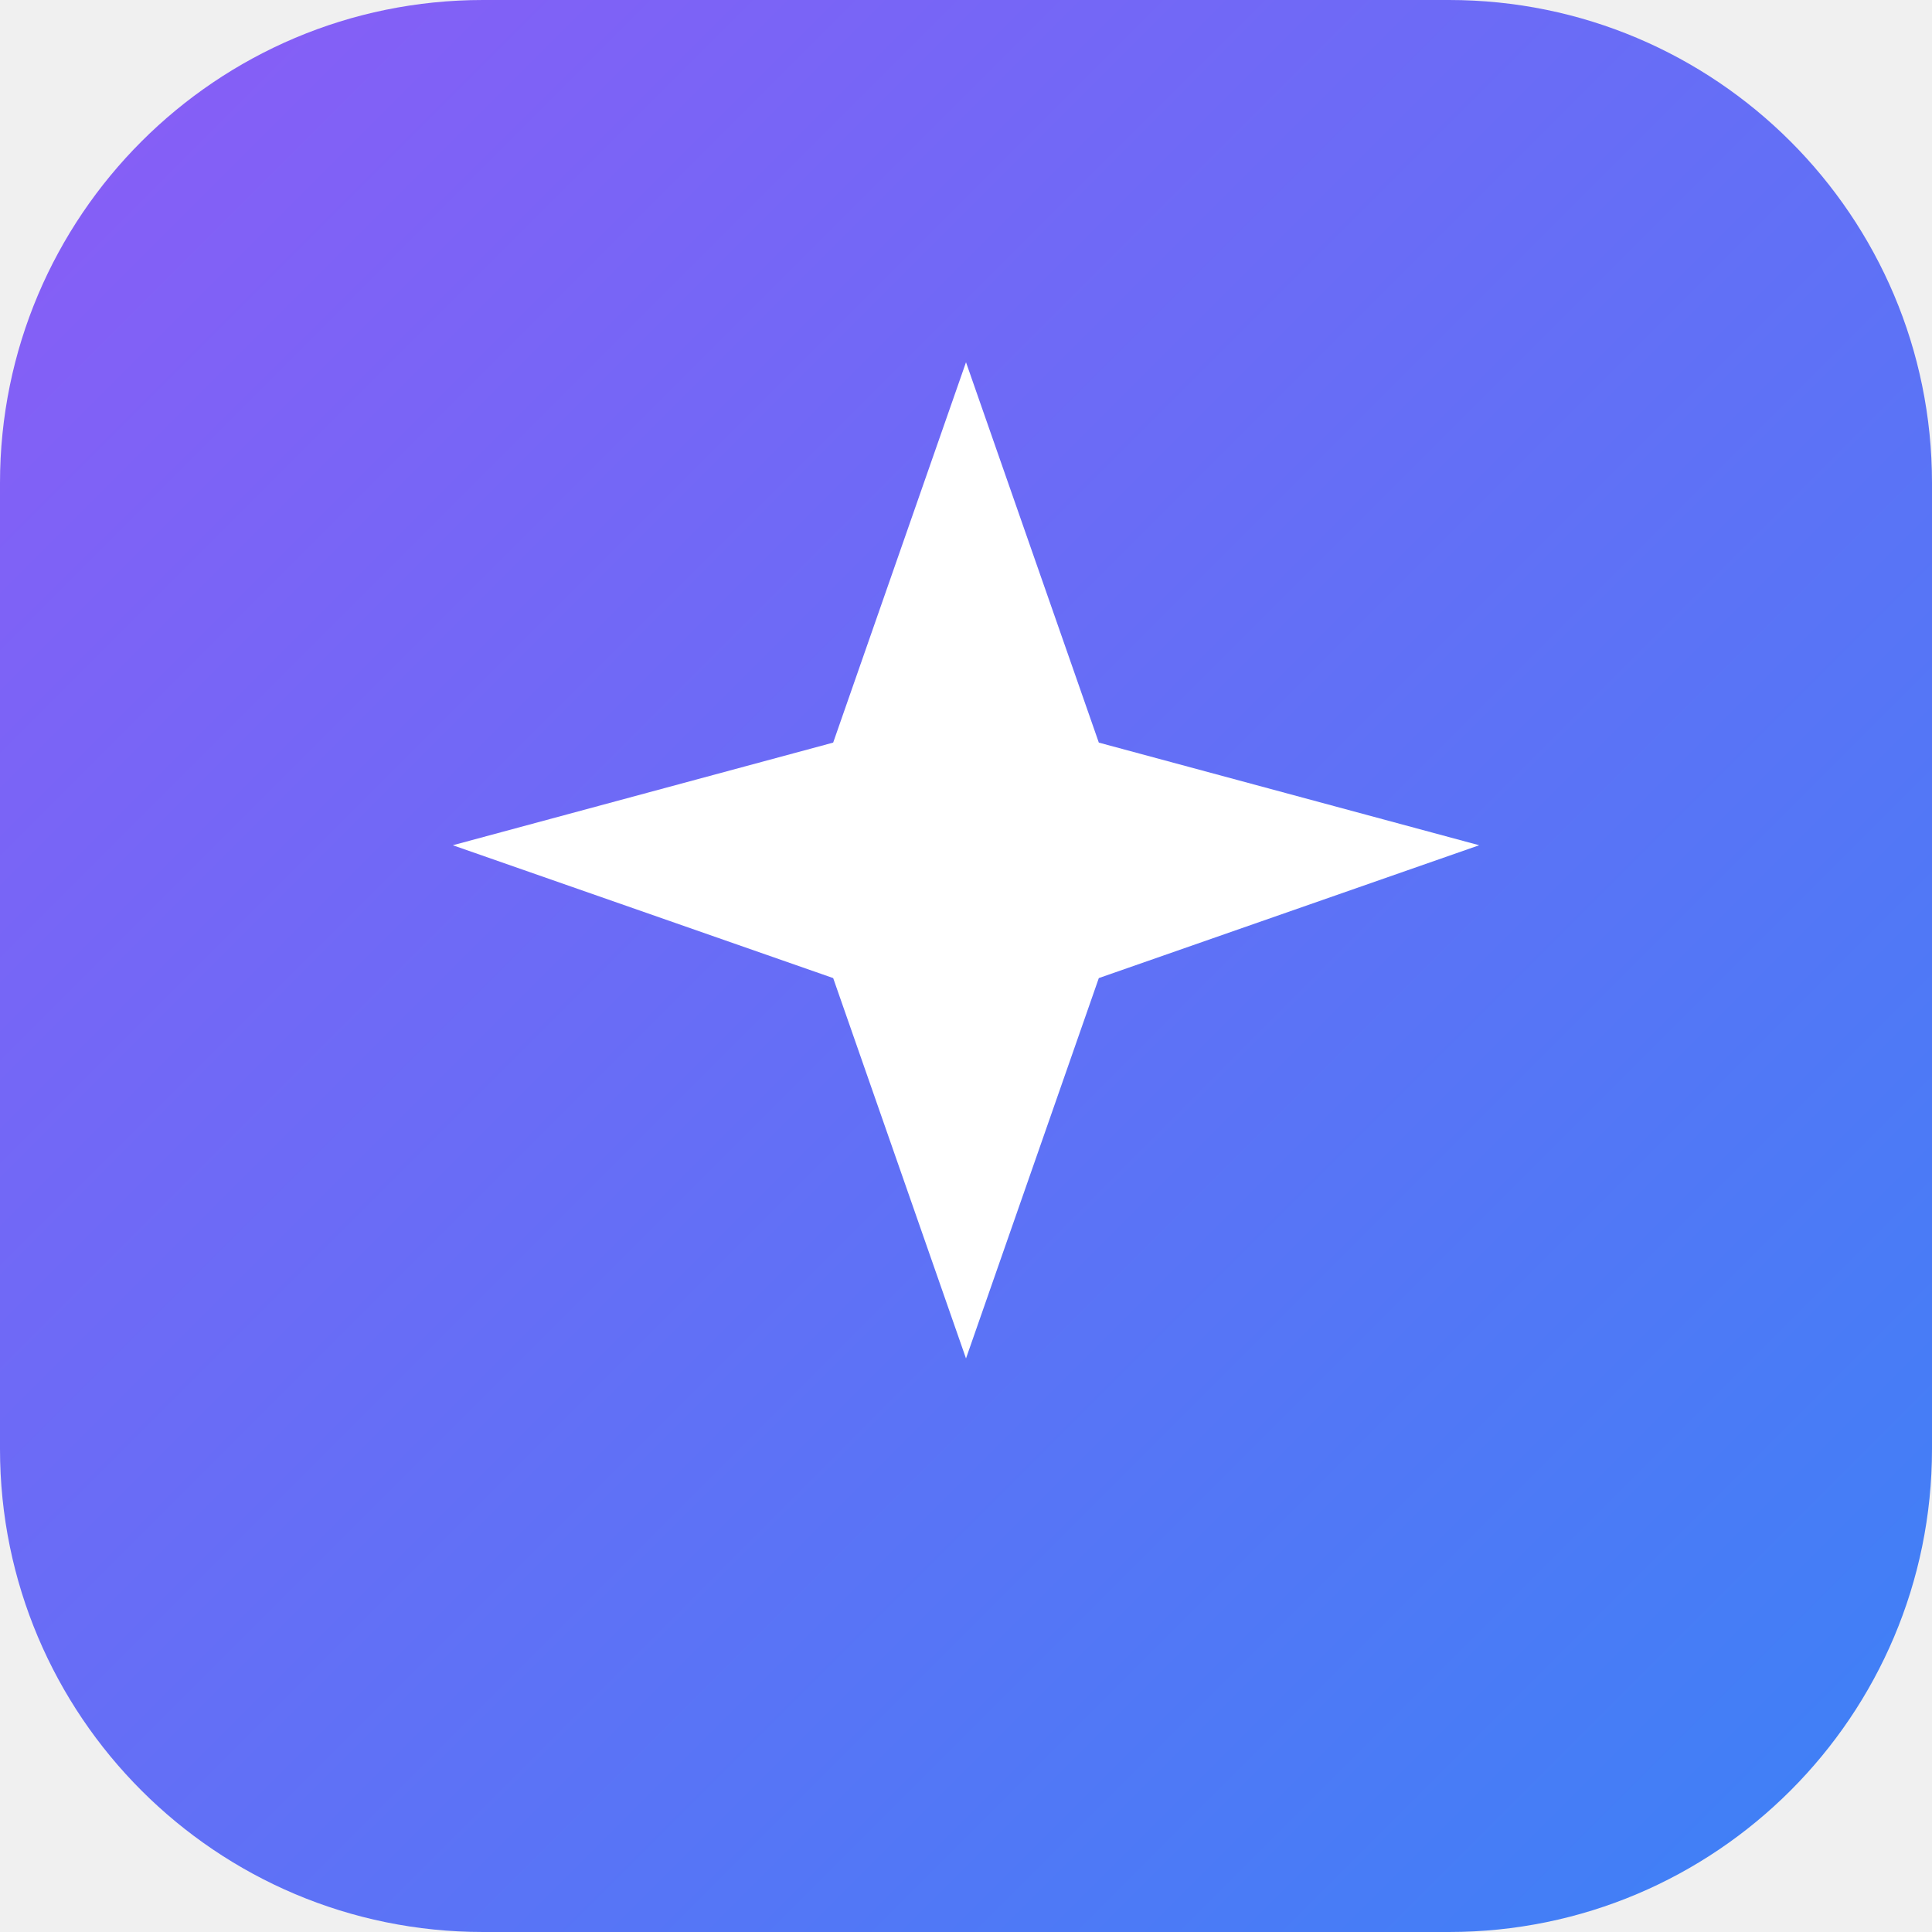
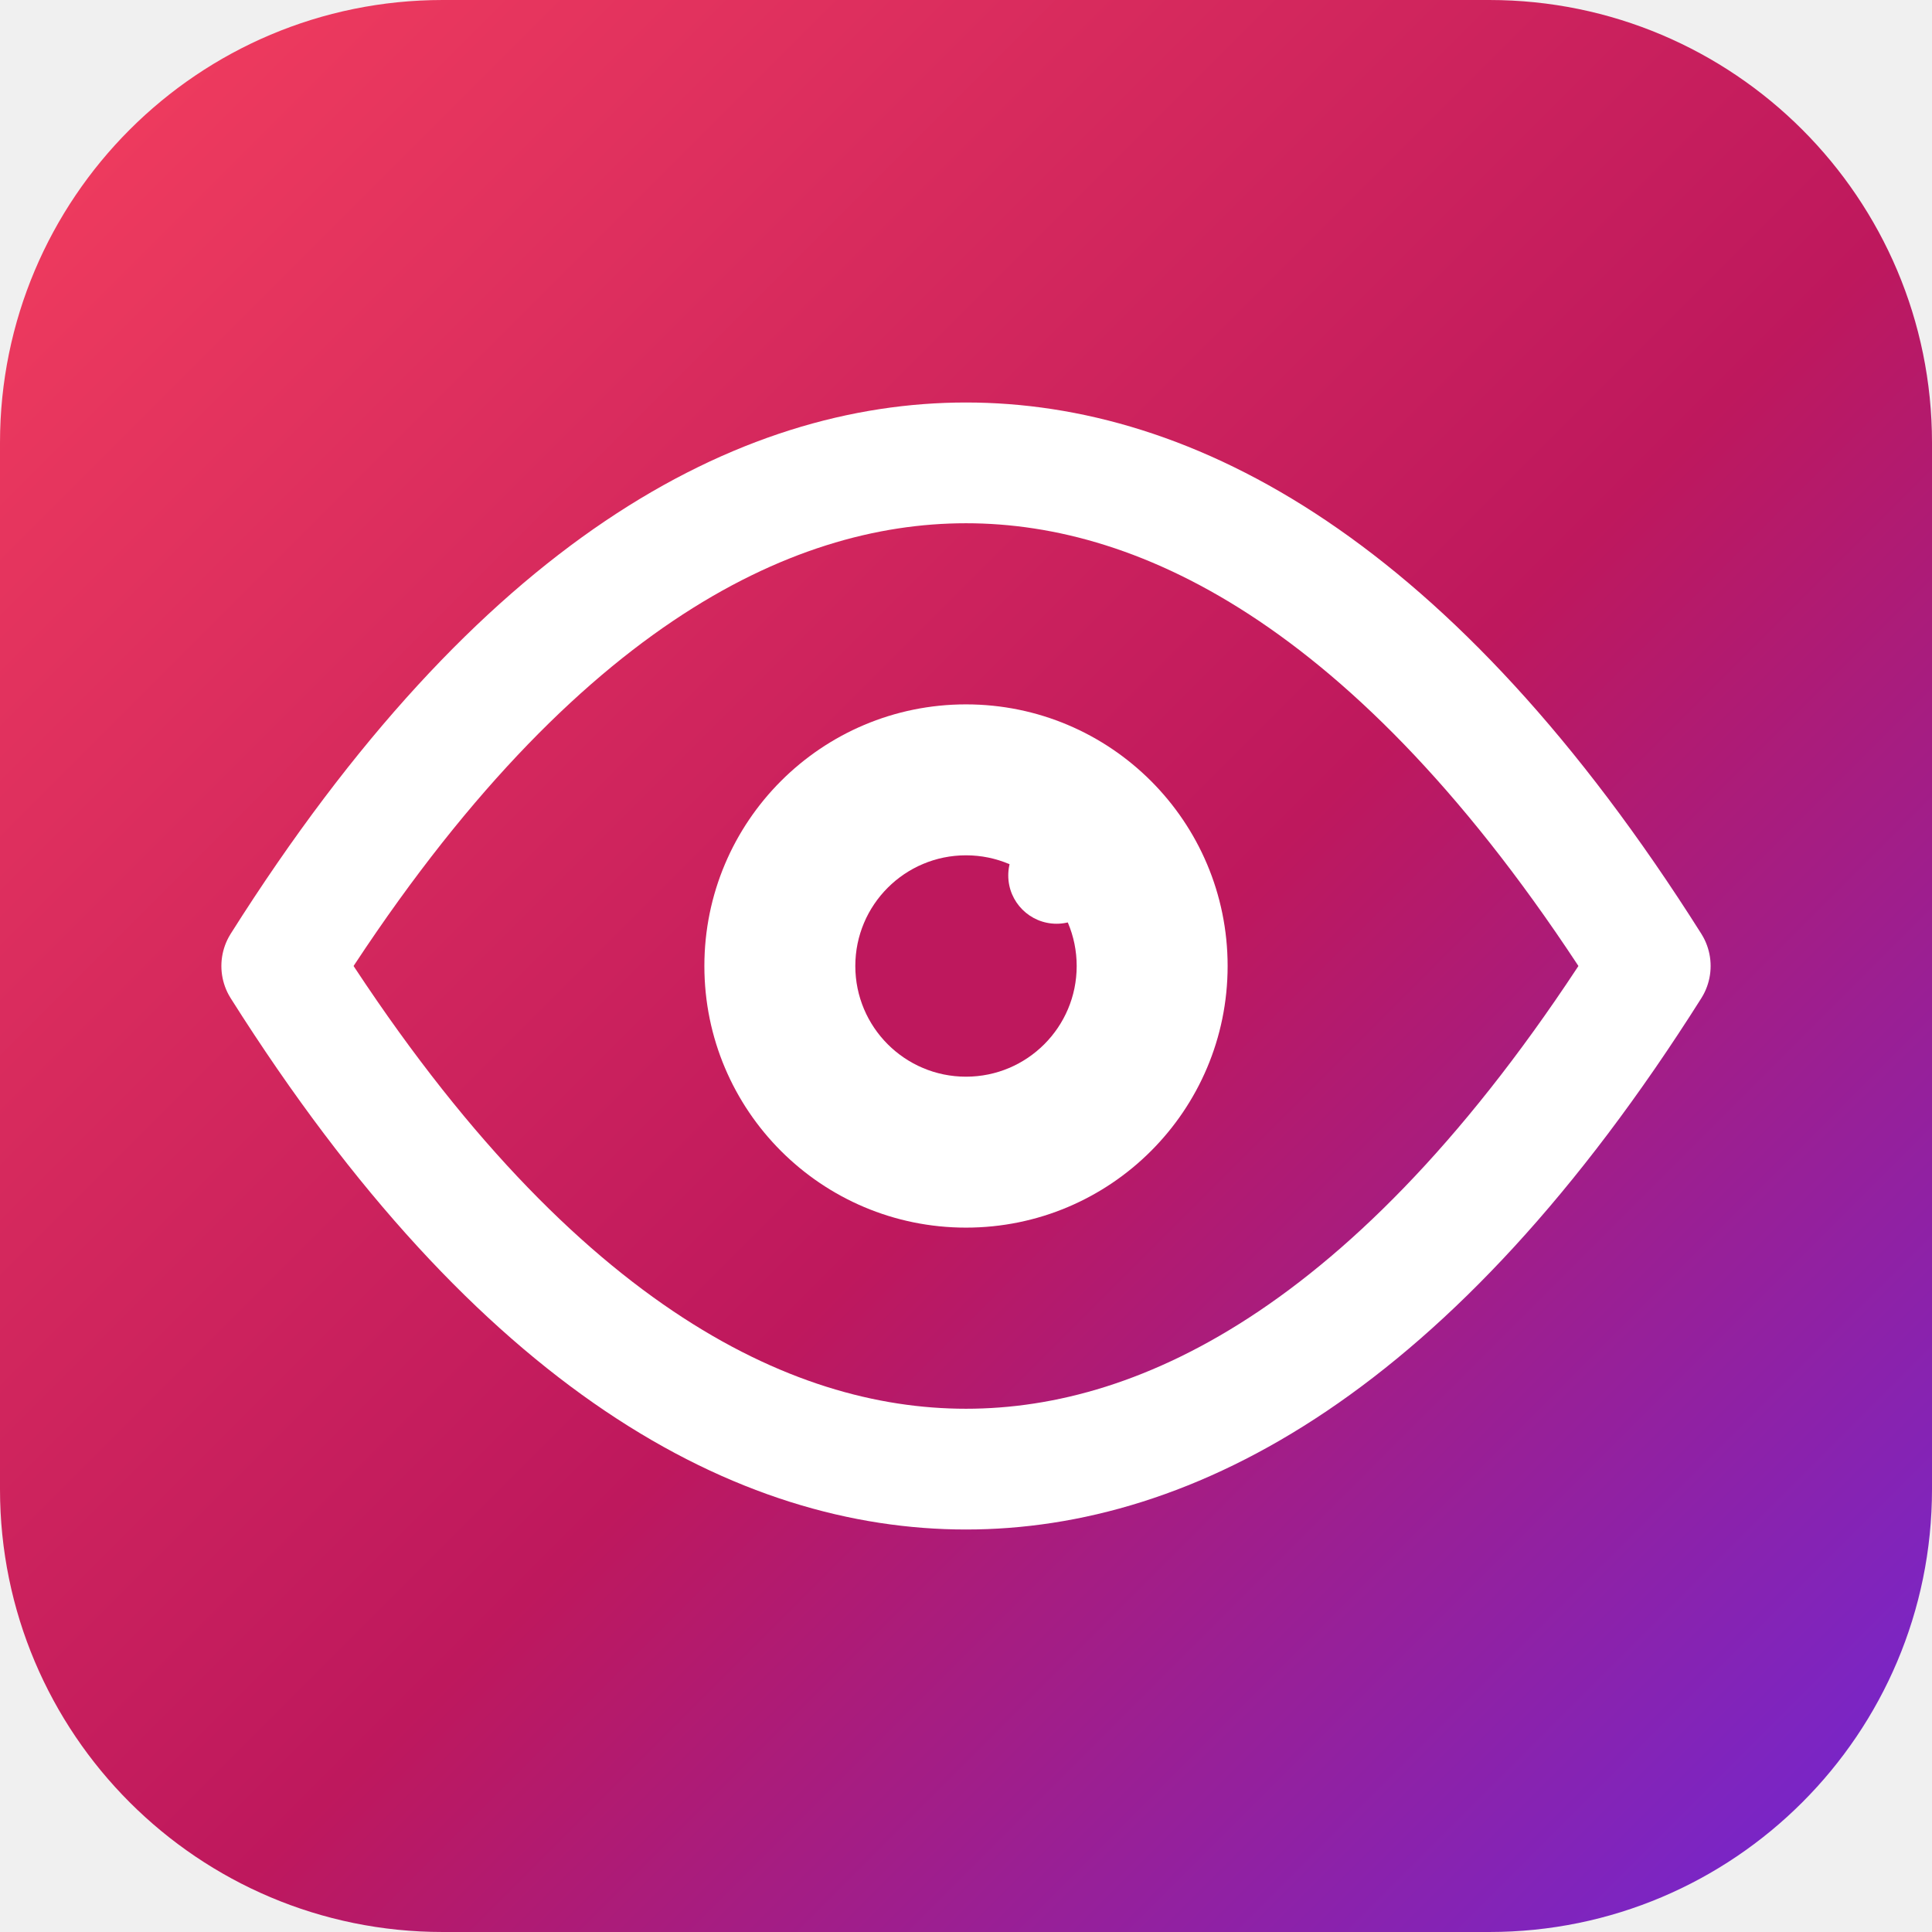
- <svg xmlns="http://www.w3.org/2000/svg" viewBox="0 0 32 32">
+ <svg xmlns="http://www.w3.org/2000/svg" viewBox="0 0 96 96">
  <defs>
-     <linearGradient id="g" x1="0" y1="0" x2="1" y2="1">
-       <stop offset="0" stop-color="#8b5cf6" />
-       <stop offset="1" stop-color="#3b82f6" />
+     <linearGradient id="rw-g" x1="0" y1="0" x2="1" y2="1">
+       <stop offset="0" stop-color="#f43f5e" />
+       <stop offset="0.55" stop-color="#be185d" />
+       <stop offset="1" stop-color="#6d28d9" />
    </linearGradient>
  </defs>
-   <rect width="32" height="32" rx="8" fill="url(#g)" />
-   <path d="M16 6l2.2 6.3L24.5 14l-6.3 2.2L16 22.5l-2.2-6.3L7.5 14l6.3-1.7z" fill="#fff" />
+   <rect width="96" height="96" rx="22" fill="url(#rw-g)" />
+   <path d="M14 48 C26 29 38 23 48 23 C58 23 70 29 82 48 C70 67 58 73 48 73 C38 73 26 67 14 48 Z" fill="none" stroke="#ffffff" stroke-width="6" stroke-linejoin="round" />
+   <circle cx="48" cy="48" r="13" fill="#ffffff" />
+   <circle cx="48" cy="48" r="5.5" fill="#be185d" />
+   <circle cx="52.5" cy="43.5" r="2.4" fill="#ffffff" />
</svg>
